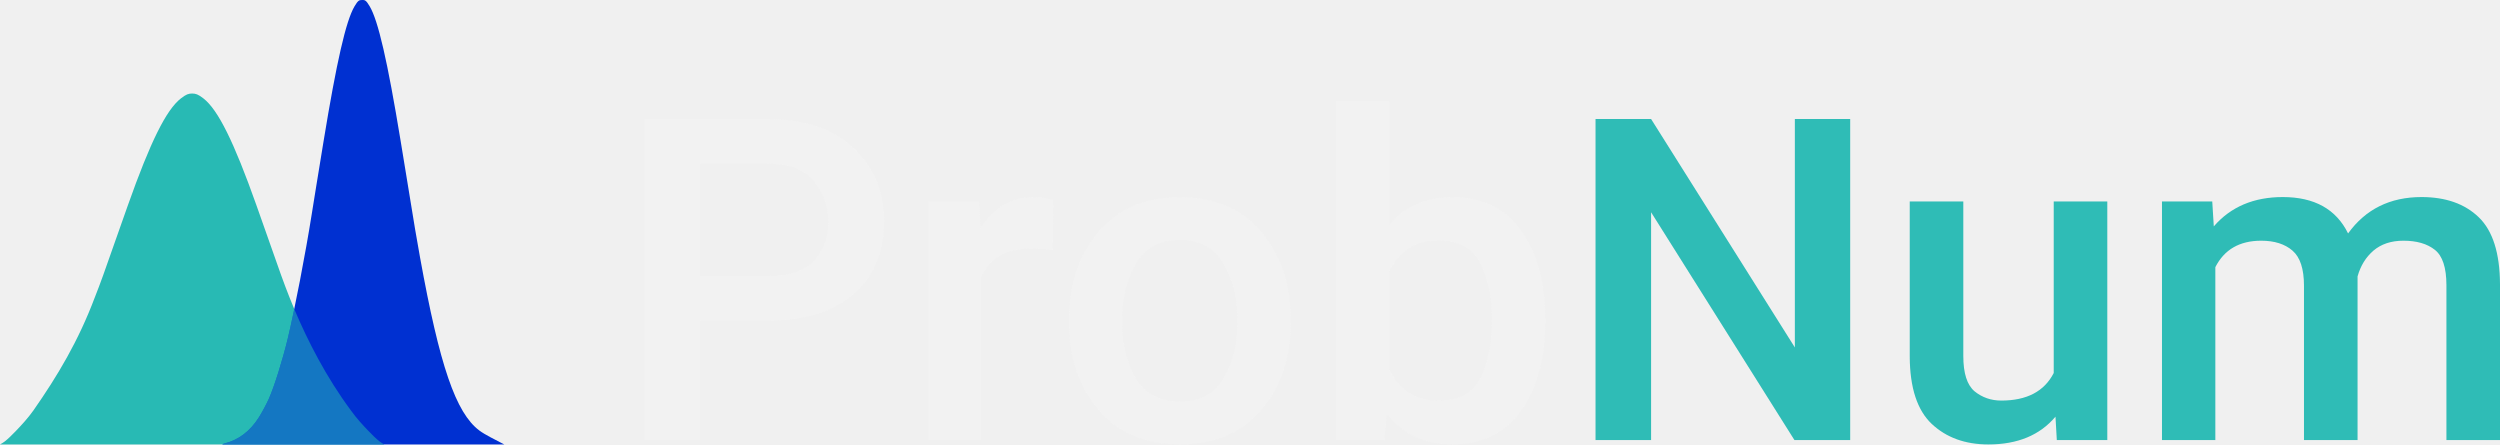
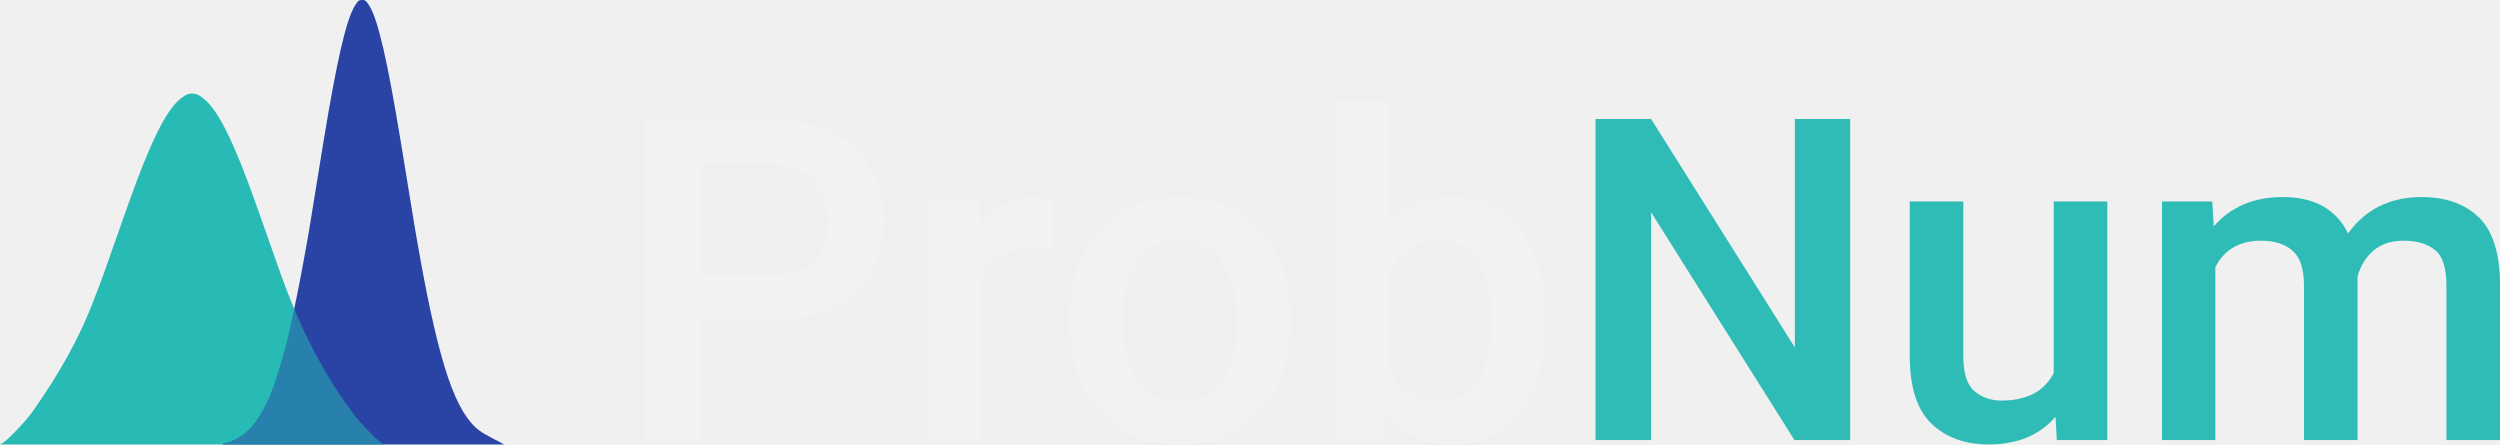
<svg xmlns="http://www.w3.org/2000/svg" width="170.741mm" height="30.354mm" viewBox="0 0 170.741 30.354" version="1.1" id="svg868">
  <defs id="defs862" />
  <g id="layer1" transform="translate(-19.79982,-79.77649)">
    <g aria-label="ProbNum" transform="matrix(0.3212625,0,0,0.3212625,25.08773,31.78344)" style="font-style:normal;font-variant:normal;font-weight:500;font-stretch:normal;font-size:96px;line-height:1.25;font-family:Roboto;-inkscape-font-specification:'Roboto Medium';letter-spacing:0px;word-spacing:0px;display:inline;opacity:0.96;fill:#ffffff;fill-opacity:1;stroke:none" id="use5531">
      <path d="m 132.369,217.577 v 25.359 h -11.812 v -68.25 h 26.109 q 11.859,0 18.328,6.141 6.516,6.141 6.516,15.562 0,9.891 -6.516,15.562 -6.469,5.625 -18.328,5.625 z m 0,-33.375 v 23.859 h 14.297 q 6.891,0 9.891,-3.234 3.047,-3.234 3.047,-8.344 0,-4.781 -3.047,-8.531 -3,-3.75 -9.891,-3.75 z" style="font-style:normal;font-variant:normal;font-weight:500;font-stretch:normal;font-family:Roboto;-inkscape-font-specification:'Roboto Medium';fill:#f2f2f2;fill-opacity:1" id="path1464" />
      <path d="m 202.775,202.249 q -7.922,0 -10.594,6 v 34.688 h -11.344 v -50.719 h 10.875 l 0.281,5.719 q 4.031,-6.656 11.438,-6.656 2.297,0 4.031,0.609 l -0.094,10.734 q -2.344,-0.375 -4.594,-0.375 z" style="font-style:normal;font-variant:normal;font-weight:500;font-stretch:normal;font-family:Roboto;-inkscape-font-specification:'Roboto Medium';fill:#f2f2f2;fill-opacity:1" id="path1466" />
      <path d="m 210.791,217.108 q 0,-11.016 6.234,-18.422 6.234,-7.406 17.297,-7.406 11.016,0 17.203,7.219 6.234,7.219 6.422,18 v 1.594 q 0,11.062 -6.234,18.422 -6.188,7.359 -17.297,7.359 -11.156,0 -17.391,-7.359 -6.234,-7.359 -6.234,-18.422 z m 11.344,0.984 q 0,6.844 2.906,11.766 2.953,4.875 9.375,4.875 6.281,0 9.188,-4.875 2.953,-4.922 2.953,-11.766 v -0.984 q 0,-6.703 -2.953,-11.672 -2.906,-5.016 -9.281,-5.016 -6.328,0 -9.281,5.016 -2.906,4.969 -2.906,11.672 z" style="font-style:normal;font-variant:normal;font-weight:500;font-stretch:normal;font-family:Roboto;-inkscape-font-specification:'Roboto Medium';fill:#f2f2f2;fill-opacity:1" id="path1468" />
      <path d="m 312.041,218.092 q 0,11.203 -5.062,18.516 -5.016,7.266 -14.672,7.266 -8.859,0 -13.922,-6.469 l -0.516,5.531 h -10.312 v -72 h 11.344 v 26.156 q 4.969,-5.812 13.312,-5.812 9.797,0 14.812,7.219 5.016,7.172 5.016,18.609 z m -22.734,-17.531 q -7.266,0 -10.406,6.562 v 20.812 q 3.188,6.609 10.5,6.609 6.328,0 8.812,-4.734 2.484,-4.734 2.484,-12.703 0,-6.703 -2.438,-11.625 -2.438,-4.922 -8.953,-4.922 z" style="font-style:normal;font-variant:normal;font-weight:500;font-stretch:normal;font-family:Roboto;-inkscape-font-specification:'Roboto Medium';fill:#f2f2f2;fill-opacity:1" id="path1470" />
      <path d="m 376.869,174.686 v 68.25 h -11.859 l -30.469,-48.422 v 48.422 h -11.812 v -68.25 h 11.812 l 30.562,48.562 v -48.562 z" style="font-style:normal;font-variant:normal;font-weight:500;font-stretch:normal;font-family:Roboto;-inkscape-font-specification:'Roboto Medium';fill:#28bab4;fill-opacity:1" id="path1472" />
      <path d="m 420.791,242.936 -0.281,-4.969 q -4.969,5.906 -14.25,5.906 -7.406,0 -12.047,-4.359 -4.641,-4.359 -4.688,-14.344 v -32.953 h 11.391 v 32.859 q 0,5.484 2.391,7.5 2.438,1.969 5.672,1.969 8.156,0 11.156,-5.859 v -36.469 h 11.391 v 50.719 z" style="font-style:normal;font-variant:normal;font-weight:500;font-stretch:normal;font-family:Roboto;-inkscape-font-specification:'Roboto Medium';fill:#28bab4;fill-opacity:1" id="path1474" />
      <path d="m 464.244,200.561 q -6.891,0 -9.75,5.625 v 36.75 h -11.344 v -50.719 h 10.688 l 0.328,5.297 q 5.391,-6.234 14.672,-6.234 10.078,0 13.875,7.734 5.578,-7.734 15.609,-7.734 7.734,0 12.188,4.312 4.453,4.312 4.5,14.25 v 33.094 h -11.391 v -32.906 q 0,-5.625 -2.484,-7.547 -2.438,-1.922 -6.656,-1.922 -3.891,0 -6.375,2.109 -2.438,2.109 -3.375,5.484 v 34.781 h -11.391 v -32.812 q 0,-5.344 -2.438,-7.453 -2.438,-2.109 -6.656,-2.109 z" style="font-style:normal;font-variant:normal;font-weight:500;font-stretch:normal;font-family:Roboto;-inkscape-font-specification:'Roboto Medium';fill:#28bab4;fill-opacity:1" id="path1476" />
    </g>
    <path id="path1453" d="m 32.924,86.163 c -0.249,0.006 -0.402,0.048 -0.768,0.333 -1,0.776 -2.08,2.95 -3.617,7.285 -0.116,0.327 -0.285,0.805 -0.376,1.064 -1.435,4.082 -1.436,4.084 -1.893,5.254 -1.114,2.957 -2.536,5.344 -4.189,7.71 -0.385,0.539 -0.763,0.944 -1.181,1.384 -0.244,0.257 -0.549,0.558 -0.773,0.731 -0.104,0.08 -0.225,0.15 -0.327,0.207 h 26.247 c -0.102,-0.057 -0.223,-0.127 -0.327,-0.207 -0.224,-0.173 -0.529,-0.474 -0.773,-0.731 -0.418,-0.44 -0.796,-0.845 -1.181,-1.384 -1.894,-2.551 -3.277,-5.398 -4.189,-7.71 -0.457,-1.17 -0.458,-1.172 -1.893,-5.254 -0.091,-0.258 -0.26,-0.737 -0.376,-1.064 -1.538,-4.335 -2.618,-6.509 -3.617,-7.285 -0.366,-0.284 -0.519,-0.327 -0.768,-0.333 z" style="display:inline;opacity:1;fill:#28bab4;fill-opacity:1;stroke-width:0.072" />
-     <path id="path1455" d="m 44.526,79.777 c -0.193,0.002 -0.269,0.018 -0.516,0.436 -0.585,0.993 -1.217,3.752 -2.117,9.244 -0.068,0.414 -0.169,1.038 -0.226,1.386 -0.057,0.349 -0.179,1.097 -0.272,1.664 -0.093,0.567 -0.233,1.44 -0.312,1.941 -0.41,2.6 -1.166,6.519 -1.629,8.442 -0.353,1.466 -0.922,3.285 -1.286,4.104 -0.161,0.363 -0.468,0.938 -0.683,1.278 -0.599,0.95 -1.381,1.556 -2.399,1.804 -0.039,0.014 -0.077,0.03 -0.116,0.054 h 19.269 c -0.098,-0.057 -0.241,-0.123 -0.308,-0.16 -0.284,-0.156 -1.006,-0.498 -1.398,-0.794 -1.606,-1.209 -2.704,-4.414 -4.045,-11.813 -0.268,-1.477 -0.268,-1.479 -1.108,-6.63 -0.053,-0.326 -0.152,-0.929 -0.22,-1.342 -0.9,-5.47 -1.532,-8.214 -2.117,-9.193 -0.246,-0.412 -0.323,-0.426 -0.516,-0.424 z" style="display:inline;fill:#0030d1;fill-opacity:1;stroke-width:0.062" />
+     <path id="path1455" d="m 44.526,79.777 c -0.193,0.002 -0.269,0.018 -0.516,0.436 -0.585,0.993 -1.217,3.752 -2.117,9.244 -0.068,0.414 -0.169,1.038 -0.226,1.386 -0.057,0.349 -0.179,1.097 -0.272,1.664 -0.093,0.567 -0.233,1.44 -0.312,1.941 -0.41,2.6 -1.166,6.519 -1.629,8.442 -0.353,1.466 -0.922,3.285 -1.286,4.104 -0.161,0.363 -0.468,0.938 -0.683,1.278 -0.599,0.95 -1.381,1.556 -2.399,1.804 -0.039,0.014 -0.077,0.03 -0.116,0.054 h 19.269 c -0.098,-0.057 -0.241,-0.123 -0.308,-0.16 -0.284,-0.156 -1.006,-0.498 -1.398,-0.794 -1.606,-1.209 -2.704,-4.414 -4.045,-11.813 -0.268,-1.477 -0.268,-1.479 -1.108,-6.63 -0.053,-0.326 -0.152,-0.929 -0.22,-1.342 -0.9,-5.47 -1.532,-8.214 -2.117,-9.193 -0.246,-0.412 -0.323,-0.426 -0.516,-0.424 z" style="display:inline;fill:#2944a5;fill-opacity:1;stroke-width:0.062" />
    <path id="path1457" d="m 39.896,100.876 c -0.16,0.773 -0.313,1.479 -0.442,2.014 -0.353,1.466 -0.922,3.285 -1.286,4.104 -0.161,0.363 -0.468,0.938 -0.683,1.278 -0.599,0.95 -1.381,1.556 -2.399,1.804 -0.039,0.014 -0.077,0.03 -0.116,0.054 h 11.077 c -0.102,-0.057 -0.223,-0.127 -0.327,-0.207 -0.224,-0.173 -0.529,-0.474 -0.773,-0.731 -0.418,-0.44 -0.796,-0.845 -1.181,-1.384 -1.687,-2.272 -2.966,-4.777 -3.871,-6.932 z" style="display:inline;opacity:1;fill:#28bab4;fill-opacity:0.51;stroke-width:0.072" />
  </g>
</svg>
